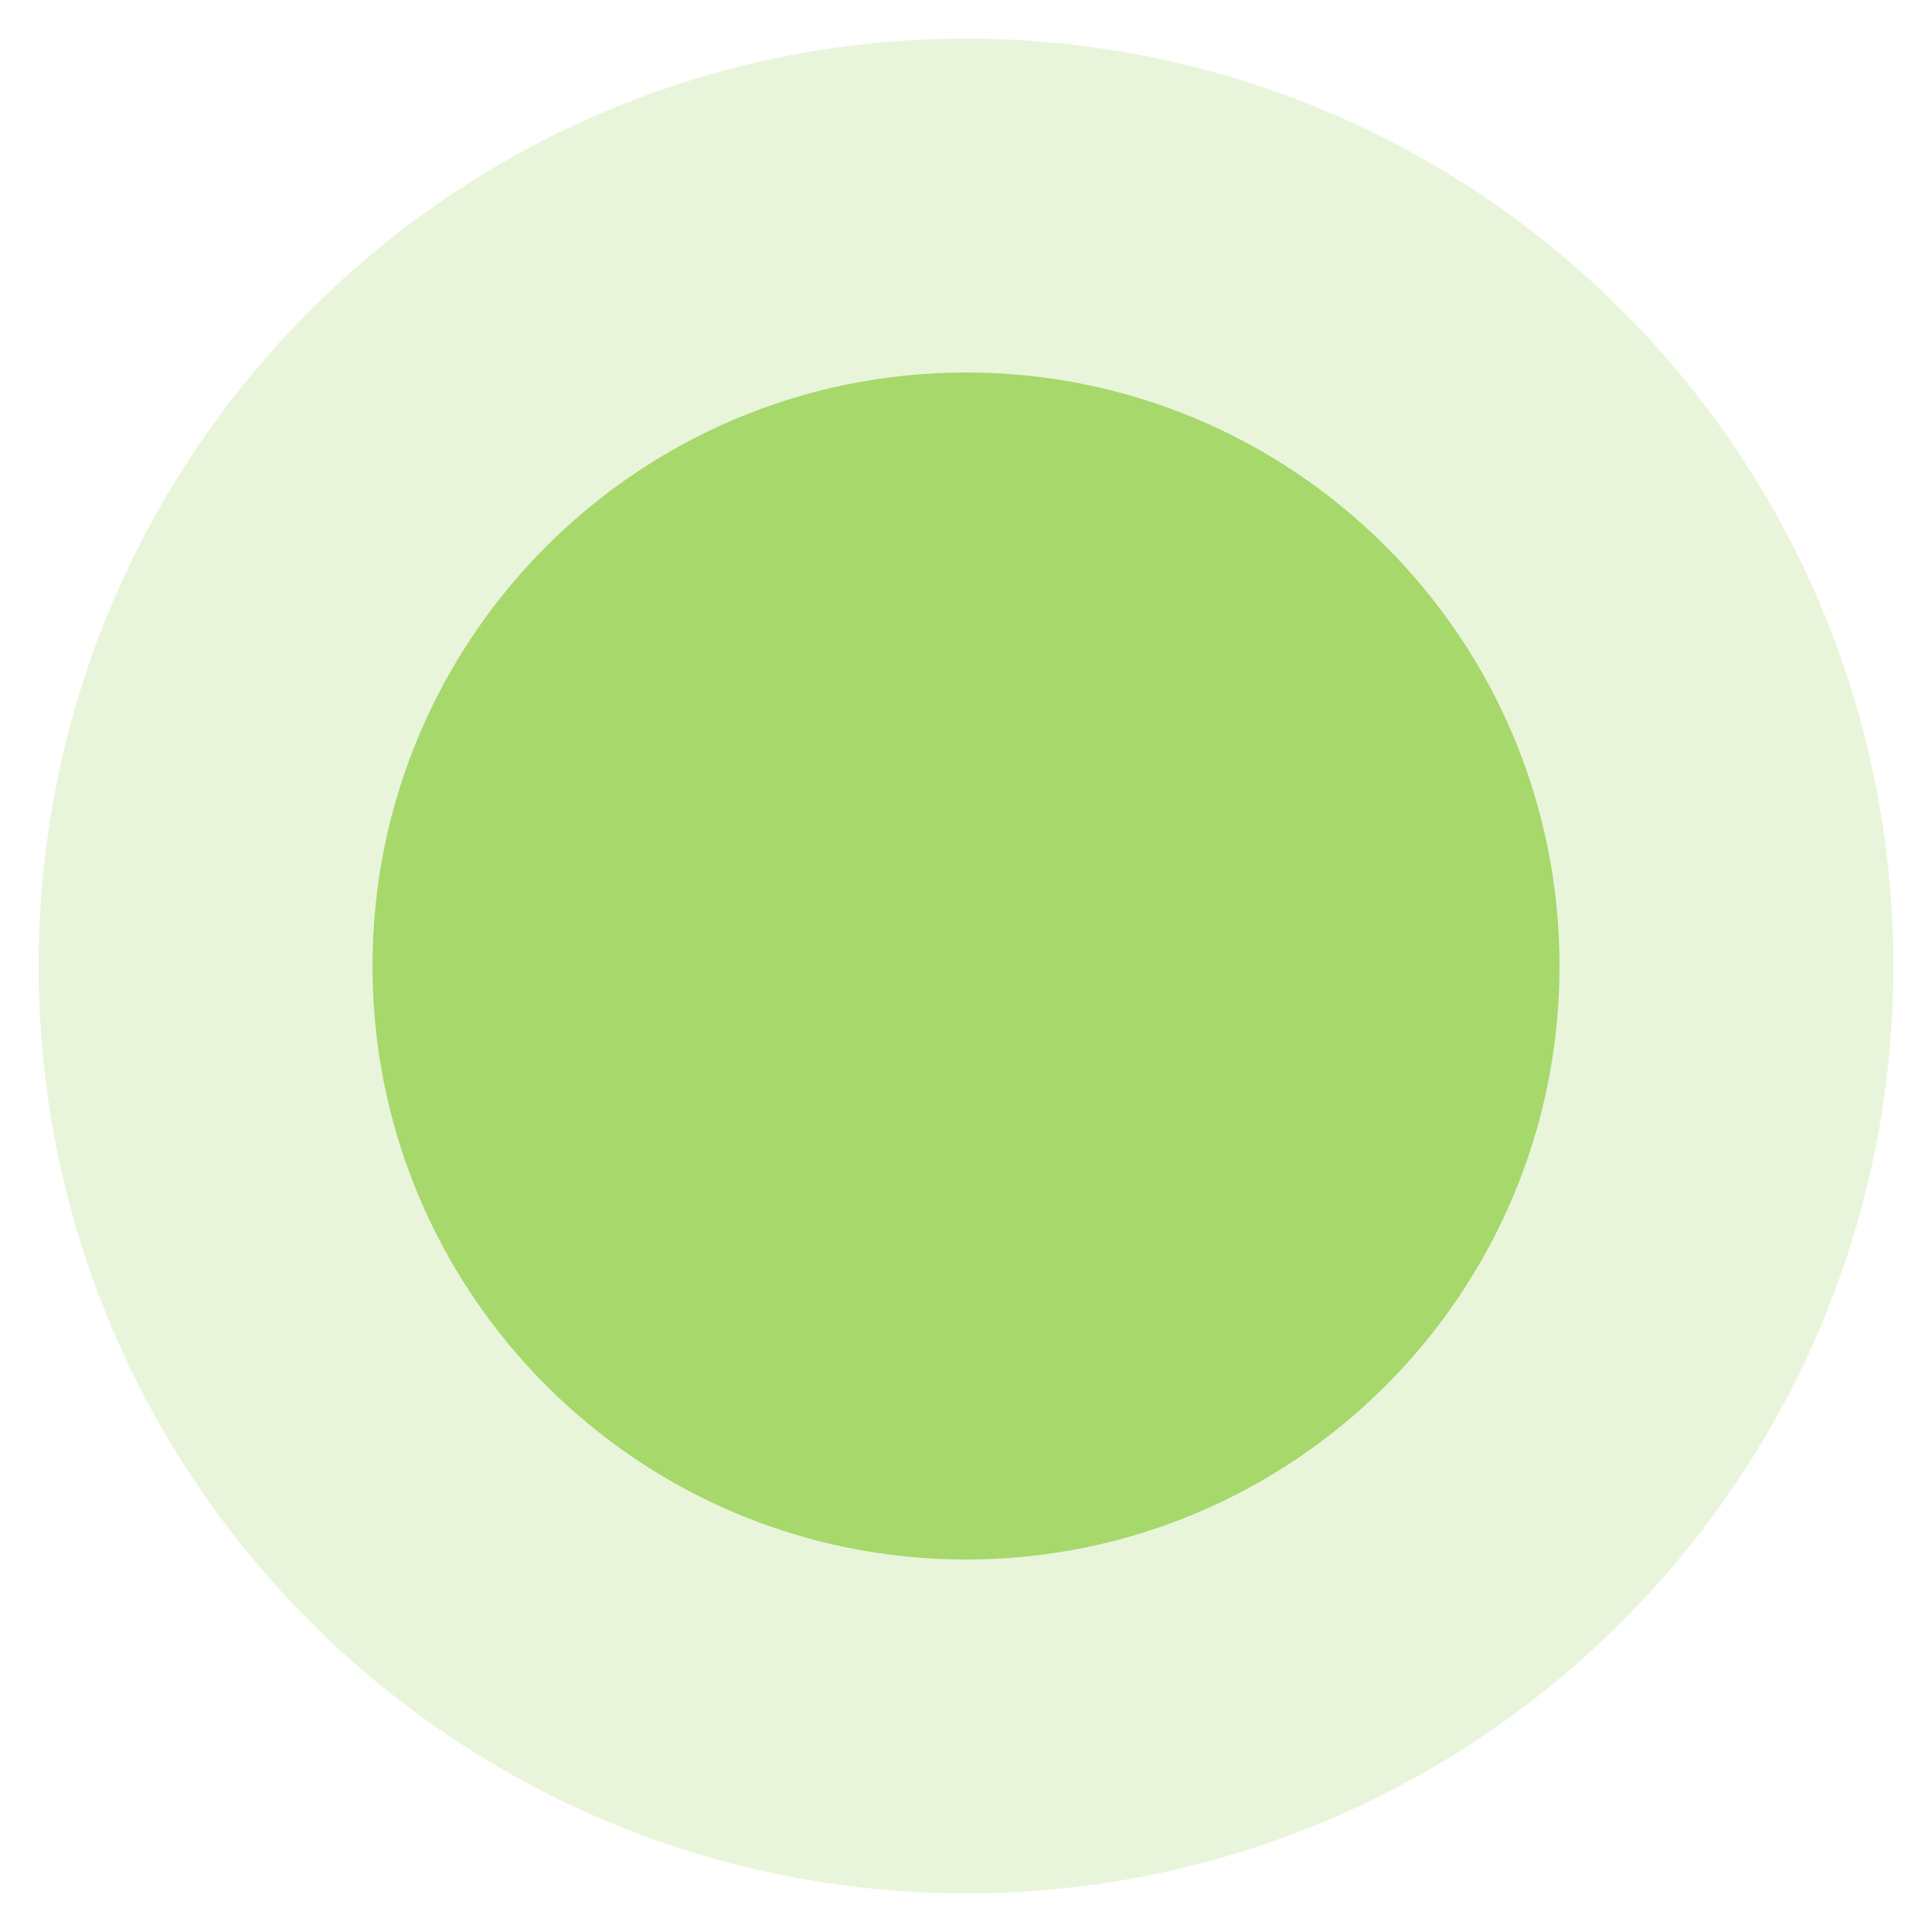
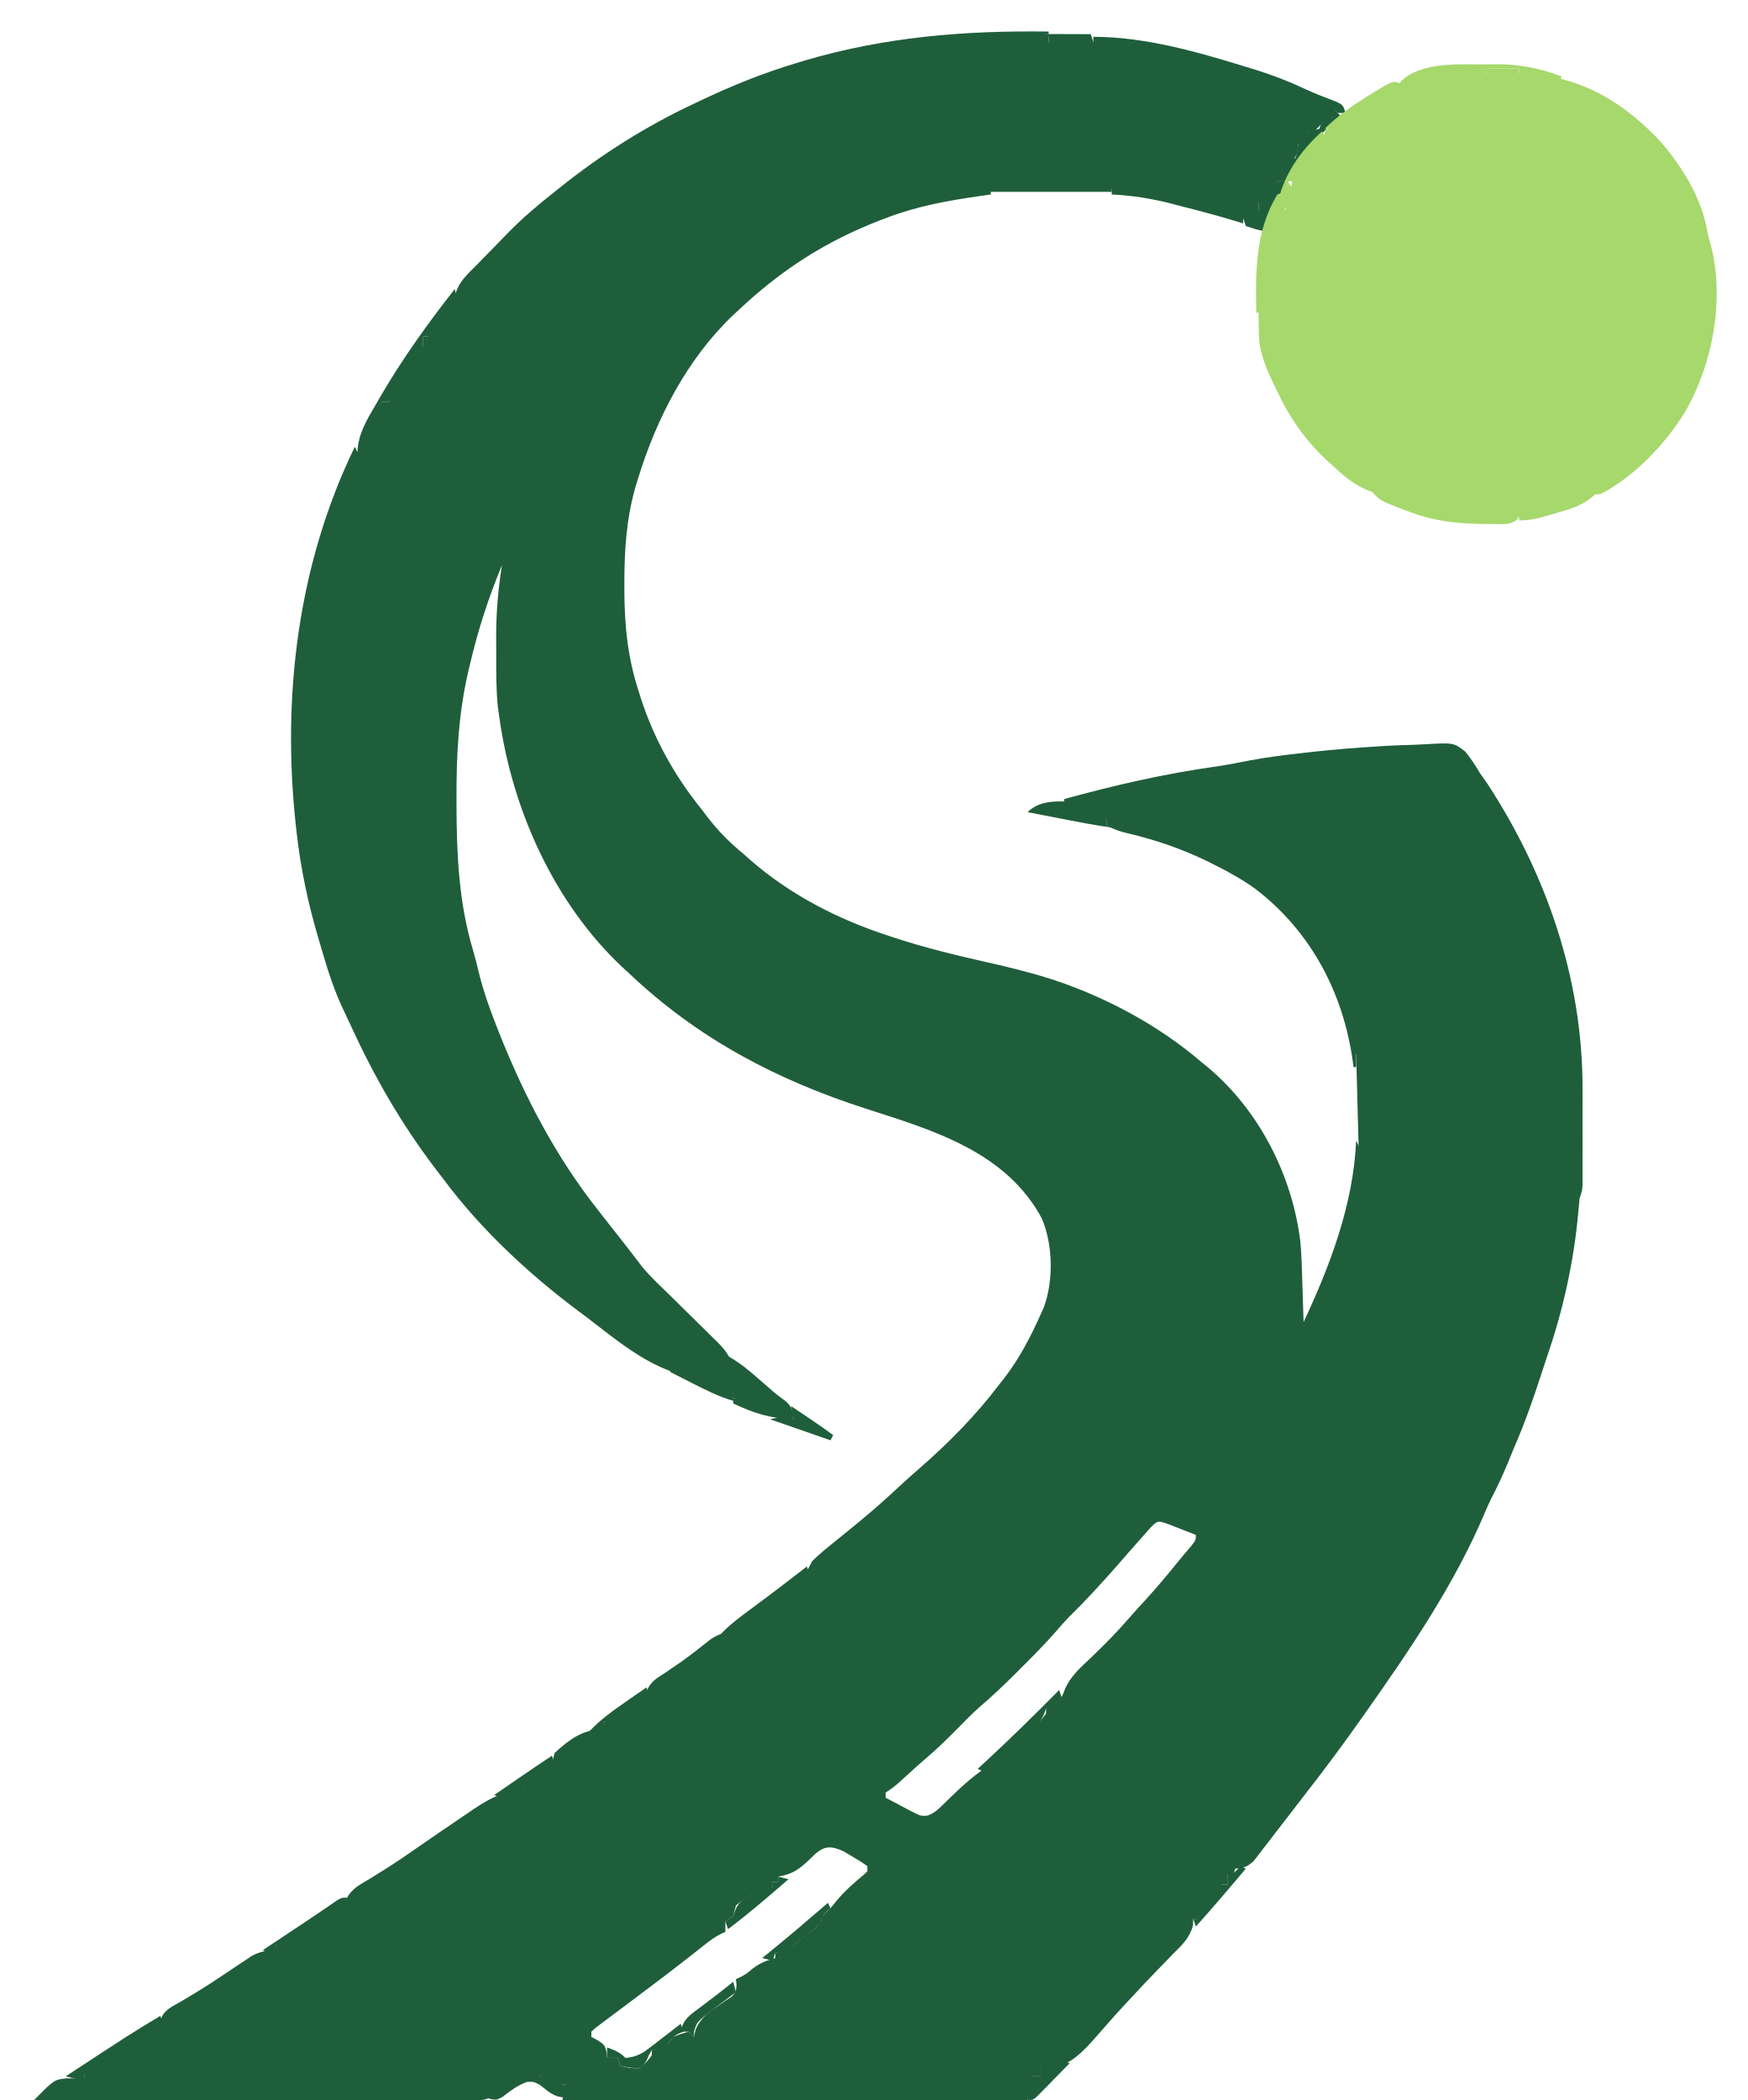
- <svg xmlns="http://www.w3.org/2000/svg" viewBox="0 0 200 200" width="200" height="200">
-   <circle cx="100" cy="100" r="96" fill="#E9F5DA" />
-   <circle cx="100" cy="100" r="61.44" fill="#A6D86B" />
+ <svg xmlns="http://www.w3.org/2000/svg" viewBox="0 0 665 799" width="665" height="799">
+   <path d="M0 0 C0 0.33 0 0.66 0 1 C-3.47 1.16 -3.47 1.16 -21 2 C-14.07 2 -7.14 2 0 2 C0 2.66 0 3.32 0 4 C0.52 3.84 1.03 3.67 1.56 3.5 C4.75 2.85 7.75 2.88 11 3 C11.33 3.33 11.66 3.66 12 4 C13.67 4.04 15.33 4.04 17 4 C17 3.34 17 2.68 17 2 C37.04 2.06 56.48 7.72 75.5 13.56 C76.09 13.74 76.09 13.74 79.09 14.66 C85.48 16.69 91.55 19.02 97.61 21.88 C101.54 23.72 105.61 25.24 109.66 26.79 C112 28 112 28 113 31 C112.01 31 111.02 31 110 31 C109.67 30.67 109.34 30.34 109 30 C108.67 30.99 108.34 31.98 108 33 C106.68 33.7 105.35 34.37 104 35 C103.46 35.54 102.93 36.07 102.38 36.62 C102.15 36.85 102.15 36.85 101 38 C100.34 38 99.68 38 99 38 C98.9 38.64 98.79 39.28 98.69 39.94 C98.57 40.28 98.57 40.28 98 42 C97.5 42.16 97.5 42.16 95 43 C94.9 43.78 94.79 44.57 94.69 45.38 C94 48 94 48 91 50 C89.81 53.62 89.81 53.62 89 57 C88.34 57 87.68 57 87 57 C86.5 58.48 86.5 58.48 84 66 C82.68 65.67 81.36 65.34 80 65 C80 65.99 80 66.98 80 68 C79.34 68.33 78.68 68.66 78 69 C77.34 69.99 76.68 70.98 76 72 C75.34 71.67 74.68 71.34 74 71 C74 71.66 74 72.32 74 73 C73.44 72.83 72.88 72.65 72.3 72.47 C64.96 70.23 57.56 68.26 50.12 66.38 C49.53 66.22 49.53 66.22 46.52 65.43 C39 63.52 31.75 62.36 24 62 C24 61.34 24 60.68 24 60 C23.09 60.02 22.19 60.04 21.25 60.06 C18.47 60.01 16.64 59.69 14 59 C11.96 58.61 9.92 58.23 7.88 57.88 C6.82 57.69 5.77 57.5 4.68 57.3 C2 57 2 57 0 58 C-1.07 57.98 -2.14 57.96 -3.25 57.94 C-9.57 57.83 -15.78 59.02 -22 60 C-22 60.66 -22 61.32 -22 62 C-23.3 62.18 -24.61 62.36 -25.95 62.55 C-38.41 64.33 -50.23 66.46 -62 71 C-62.65 71.25 -63.3 71.5 -63.98 71.75 C-84.77 79.76 -101.78 90.7 -118 106 C-118.67 106.62 -119.35 107.24 -120.04 107.88 C-137.62 124.65 -149.19 147.15 -156.25 170.12 C-156.5 170.92 -156.74 171.72 -157 172.55 C-160.65 184.95 -161.44 197.03 -161.44 209.88 C-161.44 210.69 -161.44 211.51 -161.44 212.35 C-161.42 225.78 -160.2 238.16 -156 251 C-155.78 251.72 -155.55 252.44 -155.32 253.18 C-150.3 268.92 -142.36 283.17 -132 296 C-131.32 296.89 -130.64 297.79 -129.94 298.71 C-125.74 304.18 -121.32 308.64 -116 313 C-115.13 313.77 -114.25 314.54 -113.36 315.34 C-98.24 328.49 -80.23 337.72 -61.25 343.94 C-60.62 344.15 -60 344.35 -59.35 344.57 C-47.38 348.53 -35.25 351.46 -22.96 354.23 C-15.2 355.99 -7.52 357.83 0.06 360.25 C0.76 360.47 1.46 360.69 2.18 360.92 C22.01 367.5 42.19 378.38 58 392 C58.73 392.59 59.47 393.18 60.22 393.79 C79.99 410.21 92.74 435.19 95.78 460.52 C96.28 466.16 96.39 471.84 96.56 477.5 C96.61 478.8 96.65 480.1 96.69 481.44 C96.8 484.62 96.9 487.81 97 491 C107.2 469.3 115.91 446.21 117 422 C117.66 423.32 118.32 424.64 119 426 C119.2 422.23 119.38 418.46 119.56 414.69 C119.62 413.62 119.67 412.54 119.73 411.44 C119.78 410.41 119.83 409.38 119.88 408.32 C119.9 407.85 119.9 407.85 120.02 405.45 C120 403 120 403 119 400 C118.7 397.4 118.49 394.79 118.28 392.18 C118 390 118 390 117 389 C117 390.65 117 392.3 117 394 C116.67 394 116.34 394 116 394 C115.89 393.18 115.78 392.36 115.67 391.51 C111.98 365.55 99.69 342.33 78.73 326.26 C73.77 322.65 68.48 319.73 63 317 C62.32 316.66 61.64 316.32 60.93 315.96 C50.86 311.01 40.84 307.59 29.91 305.01 C27.05 304.32 24.56 303.52 22 302 C22 301.34 22 300.68 22 300 C16.34 298.65 10.78 297.63 5 297 C5.33 295.35 5.66 293.7 6 292 C24.95 286.8 43.93 282.41 63.4 279.68 C67.49 279.1 71.52 278.33 75.56 277.5 C82.88 276.09 90.22 275.2 97.62 274.38 C98.18 274.31 98.18 274.31 100.98 274 C108.98 273.15 116.97 272.49 125 272 C126.28 271.92 127.56 271.84 128.88 271.76 C132.21 271.59 135.53 271.46 138.86 271.38 C140.22 271.33 141.57 271.27 142.92 271.19 C154.13 270.54 154.13 270.54 158.52 273.97 C160.62 276.54 162.32 279.14 164 282 C164.99 283.42 165.98 284.84 166.98 286.25 C189.53 320.79 203.21 360.71 203.13 402.12 C203.13 403.23 203.13 404.34 203.14 405.49 C203.14 407.81 203.13 410.13 203.13 412.45 C203.12 416.02 203.13 419.58 203.14 423.14 C203.14 425.41 203.13 427.67 203.13 429.94 C203.13 431 203.14 432.07 203.14 433.17 C203.14 434.15 203.13 435.14 203.13 436.15 C203.13 436.59 203.13 436.59 203.13 438.78 C203 441 203 441 202 444 C201.83 445.75 201.65 447.49 201.51 449.24 C199.87 467.73 195.76 486.39 189.7 503.94 C188.88 506.35 188.09 508.78 187.31 511.21 C184.24 520.65 180.99 529.9 177 539 C176.16 541.04 175.33 543.08 174.5 545.12 C172.59 549.71 170.5 554.15 168.21 558.55 C167.32 560.35 166.51 562.2 165.74 564.05 C154.48 590.59 137.56 615.56 121 639 C120.54 639.65 120.09 640.3 119.62 640.97 C112.3 651.37 104.72 661.58 96.87 671.6 C95.04 673.95 93.22 676.33 91.41 678.7 C89.7 680.92 87.99 683.14 86.27 685.35 C85.43 686.44 84.59 687.54 83.75 688.64 C82.58 690.19 81.38 691.72 80.19 693.25 C79.5 694.14 78.81 695.03 78.11 695.95 C75.71 698.28 74.28 698.7 71 699 C70.67 699.99 70.34 700.98 70 702 C69.34 701.67 68.68 701.34 68 701 C68 702.32 68 703.64 68 705 C67.34 705 66.68 705 66 705 C65.87 705.3 65.87 705.3 65.19 706.81 C63.99 709.01 62.83 710.32 61 712 C58.7 714.12 58.03 714.92 57 718 C56.34 718 55.68 718 55 718 C54.97 718.84 54.95 719.67 54.92 720.54 C53.62 725.42 50.82 727.92 47.31 731.44 C45.94 732.85 44.58 734.27 43.21 735.68 C42.51 736.4 41.81 737.11 41.09 737.85 C37.84 741.19 34.67 744.59 31.5 748 C30.91 748.63 30.33 749.26 29.72 749.9 C26.82 753.01 23.96 756.15 21.19 759.38 C20.13 760.59 19.07 761.8 18 763 C17.31 763.78 16.62 764.56 15.9 765.37 C11.24 770.37 7 774.13 0 775 C-0.99 774.67 -1.98 774.34 -3 774 C-3 775.32 -3 776.64 -3 778 C-3.99 778 -4.98 778 -6 778 C-6.66 780.97 -7.32 783.94 -8 787 C-66.41 787 -124.82 787 -185 787 C-184.67 785.02 -184.34 783.04 -184 781 C-186.31 781.33 -188.62 781.66 -191 782 C-191.66 780.68 -192.32 779.36 -193 778 C-204.17 778.19 -204.17 778.19 -207.44 781.38 C-207.95 782.24 -208.47 783.11 -209 784 C-213.05 787.09 -216.11 787.37 -221.13 787.36 C-221.84 787.36 -222.54 787.37 -223.27 787.37 C-225.63 787.37 -228 787.36 -230.36 787.34 C-232.05 787.34 -233.75 787.34 -235.44 787.34 C-240.04 787.34 -244.64 787.33 -249.24 787.3 C-254.05 787.29 -258.85 787.28 -263.66 787.28 C-272.76 787.27 -281.86 787.25 -290.97 787.22 C-301.33 787.18 -311.69 787.17 -322.05 787.15 C-343.37 787.12 -364.68 787.07 -386 787 C-378.36 779.25 -378.36 779.25 -373.61 778.75 C-371.39 778.75 -369.21 778.82 -367 779 C-367 778.34 -367 777.68 -367 777 C-362.81 773.57 -358.29 770.63 -353.44 768.25 C-351 767 -351 767 -350 764 C-348.01 763.31 -346.01 762.64 -344 762 C-340.69 760.12 -340.69 760.12 -338 758 C-337.92 757.39 -337.84 756.78 -337.76 756.14 C-336.51 752.62 -333.28 751.36 -330.19 749.56 C-328.74 748.69 -327.29 747.82 -325.84 746.95 C-325.06 746.48 -324.28 746.01 -323.48 745.53 C-320.84 743.9 -318.25 742.21 -315.66 740.49 C-314.77 739.9 -313.88 739.31 -312.97 738.7 C-311.22 737.54 -309.48 736.38 -307.74 735.2 C-306.94 734.67 -306.13 734.14 -305.3 733.59 C-304.95 733.35 -304.95 733.35 -303.15 732.15 C-300.75 730.87 -298.7 730.32 -296 730 C-295.67 730.33 -295.34 730.66 -295 731 C-294.67 730.01 -294.34 729.02 -294 728 C-292.95 727.71 -291.9 727.42 -290.81 727.12 C-287.15 726.05 -285.44 724.89 -282.67 722.36 C-280.06 720.23 -277.13 718.77 -274.15 717.21 C-268.3 713.91 -268.3 713.91 -267.23 710.63 C-265.35 706.61 -262.1 705.11 -258.38 702.88 C-256.81 701.9 -255.25 700.93 -253.7 699.95 C-252.91 699.46 -252.12 698.97 -251.3 698.46 C-247.89 696.29 -244.57 694 -241.25 691.69 C-234.81 687.24 -228.36 682.82 -221.88 678.44 C-221.43 678.13 -221.43 678.13 -219.18 676.59 C-214.87 673.7 -211.07 671.35 -206 670 C-205.26 669.61 -204.51 669.22 -203.75 668.81 C-203.17 668.54 -202.59 668.28 -202 668 C-201.34 668.33 -200.68 668.66 -200 669 C-199.67 668.01 -199.34 667.02 -199 666 C-196.5 664.13 -193.89 662.49 -191.25 660.82 C-188.66 658.73 -188.76 658.06 -188 655 C-182.74 650.1 -177.35 646 -170 646 C-169.67 645.01 -169.34 644.02 -169 643 C-167.36 642.27 -165.69 641.61 -164 641 C-159.87 638.78 -156.42 636.19 -153 633 C-152.91 632.38 -152.82 631.77 -152.72 631.13 C-151.56 627.7 -148.59 626.24 -145.69 624.31 C-144.41 623.44 -143.13 622.56 -141.86 621.68 C-141.21 621.24 -140.57 620.79 -139.9 620.34 C-136.03 617.62 -132.34 614.65 -128.62 611.71 C-125.95 609.97 -124.16 609.3 -121 609 C-120.3 609.21 -119.6 609.41 -118.88 609.62 C-118.57 609.69 -118.57 609.69 -117 610 C-114.87 608.46 -113.92 606.85 -112.62 604.56 C-110.15 600.66 -106.46 598.33 -102.77 595.63 C-102.22 595.22 -101.66 594.81 -101.09 594.39 C-99.94 593.54 -98.8 592.71 -97.64 591.89 C-93.72 588.96 -92.12 586.32 -90 582 C-88.03 580.08 -86.14 578.39 -84 576.69 C-83.42 576.21 -82.84 575.74 -82.25 575.25 C-80.51 573.82 -78.76 572.41 -77 571 C-70.38 565.67 -63.96 560.24 -57.77 554.42 C-54.94 551.77 -52.07 549.18 -49.13 546.65 C-38.17 537.1 -27.78 526.6 -19 515 C-18.33 514.16 -17.66 513.32 -16.97 512.45 C-11.13 504.87 -6.89 496.7 -3 488 C-2.61 487.14 -2.23 486.28 -1.83 485.39 C1.92 475.2 1.65 461.36 -2.68 451.45 C-16.21 426.39 -43.54 418.15 -69 410 C-103.58 398.9 -133.5 383.19 -160 358 C-160.68 357.38 -161.37 356.76 -162.07 356.12 C-188.2 331.63 -204.12 296.01 -209 261 C-209.19 259.7 -209.37 258.39 -209.56 257.05 C-210.25 250.6 -210.19 244.1 -210.19 237.62 C-210.19 235.4 -210.21 233.18 -210.22 230.96 C-210.26 221.47 -209.51 212.38 -208 203 C-213.03 215.14 -216.98 227.21 -220 240 C-220.3 241.24 -220.6 242.47 -220.9 243.75 C-224.54 259.67 -225.37 275.23 -225.31 291.5 C-225.31 291.98 -225.31 291.98 -225.31 294.43 C-225.26 313.11 -224.44 331.38 -219.06 349.39 C-218.16 352.47 -217.39 355.54 -216.65 358.66 C-215.07 365.03 -212.94 371.08 -210.56 377.19 C-210.35 377.75 -210.35 377.75 -209.25 380.57 C-199.53 405.09 -187.46 428.31 -171 449 C-170.08 450.17 -169.17 451.34 -168.25 452.52 C-166.37 454.92 -164.48 457.33 -162.58 459.73 C-159.89 463.13 -157.25 466.57 -154.63 470.04 C-151.25 474.11 -147.3 477.7 -143.52 481.4 C-141.22 483.67 -138.92 485.94 -136.62 488.21 C-135.41 489.41 -134.2 490.6 -132.98 491.79 C-131.22 493.52 -129.46 495.26 -127.71 497 C-127.44 497.26 -127.44 497.26 -126.06 498.6 C-123.11 501.55 -121.26 504.02 -120 508 C-119.63 508.7 -119.26 509.4 -118.88 510.12 C-118 512 -118 512 -118 515 C-116.35 514.34 -114.7 513.68 -113 513 C-112.34 513.99 -111.68 514.98 -111 516 C-111.66 517.32 -112.32 518.64 -113 520 C-115.31 520 -117.62 520 -120 520 C-120 518.68 -120 517.36 -120 516 C-121.99 516.07 -123.97 516.13 -125.96 516.2 C-128 516 -128 516 -131 514 C-131 513.01 -131 512.02 -131 511 C-131.66 511.33 -132.32 511.66 -133 512 C-149.19 511.07 -163.63 498.43 -176 489 C-177.03 488.23 -178.07 487.47 -179.13 486.68 C-197.8 472.71 -216.06 455.7 -230 437 C-231.07 435.61 -232.14 434.21 -233.21 432.82 C-246.36 415.56 -256.77 397.41 -265.77 377.68 C-266.58 375.91 -267.41 374.15 -268.26 372.39 C-271.57 365.47 -273.91 358.42 -276.06 351.07 C-276.62 349.13 -277.2 347.2 -277.78 345.27 C-281.8 331.71 -284.64 318.35 -286.19 304.31 C-286.23 303.93 -286.23 303.93 -286.45 301.97 C-291.78 252.97 -285.69 202.65 -264 158 C-263.67 158.66 -263.34 159.32 -263 160 C-259.14 156.14 -257.63 151.1 -256 146 C-255.35 144.33 -254.68 142.66 -254 141 C-253.01 141 -252.02 141 -251 141 C-250.88 140.41 -250.77 139.82 -250.65 139.21 C-249.96 136.87 -249.1 135.49 -247.62 133.56 C-244.43 129.25 -241.88 125.06 -240 120 C-239.34 120 -238.68 120 -238 120 C-238 118.68 -238 117.36 -238 116 C-237.34 116 -236.68 116 -236 116 C-236 115.34 -236 114.68 -236 114 C-234.36 112.31 -232.69 110.65 -231 109 C-226.06 103.92 -226.06 103.92 -225.82 100.32 C-224.56 95.23 -221.19 92.41 -217.56 88.75 C-216.83 88 -216.1 87.25 -215.35 86.47 C-213.9 84.98 -212.44 83.49 -210.98 82.01 C-209.34 80.34 -207.72 78.67 -206.1 76.98 C-200.44 71.16 -194.39 66.01 -188 61 C-187.4 60.52 -186.81 60.04 -186.19 59.55 C-170.06 46.62 -152.76 35.71 -134 27 C-133.23 26.63 -132.46 26.27 -131.66 25.89 C-120.03 20.39 -108.34 15.69 -96 12 C-94.97 11.69 -93.94 11.38 -92.88 11.05 C-62.19 1.99 -31.79 -0.42 0 0 Z M38.86 569.12 C38.02 570.07 37.18 571.02 36.31 572 C36.09 572.25 36.09 572.25 34.95 573.53 C31.91 576.94 28.91 580.39 25.91 583.84 C20.04 590.49 14.06 597.05 7.71 603.26 C6.02 604.98 4.45 606.77 2.89 608.61 C-1.35 613.47 -5.87 618.02 -10.44 622.56 C-10.84 622.97 -10.84 622.97 -12.88 625.02 C-17.18 629.31 -21.55 633.41 -26.15 637.37 C-29.07 639.94 -31.78 642.72 -34.5 645.5 C-38.55 649.6 -42.63 653.58 -47.02 657.31 C-50.35 660.16 -53.57 663.13 -56.8 666.08 C-59 668 -59 668 -62 670 C-62 670.66 -62 671.32 -62 672 C-59.76 673.2 -57.51 674.39 -55.25 675.56 C-54.62 675.9 -53.98 676.25 -53.33 676.6 C-48.55 679.06 -48.55 679.06 -45.99 678.77 C-43.67 677.87 -42.42 676.8 -40.64 675.05 C-40.03 674.45 -39.41 673.86 -38.77 673.24 C-38.13 672.6 -37.48 671.97 -36.81 671.31 C-32.2 666.89 -27.78 662.9 -22.32 659.55 C-14.41 654.27 -6.68 647.63 -1 640 C-1 639.34 -1 638.68 -1 638 C-0.38 637.71 0.24 637.42 0.88 637.12 C4.04 635.45 4.89 634.3 6.11 630.9 C8.24 625.74 12.26 622.35 16.25 618.56 C21.19 613.8 25.98 609.02 30.45 603.81 C32.53 601.38 34.7 599.04 36.88 596.69 C41.09 592.07 45.09 587.32 49.02 582.45 C50.66 580.41 52.35 578.42 54.06 576.44 C56 574 56 574 56 572 C53.88 571.16 51.75 570.33 49.62 569.5 C48.44 569.04 47.26 568.57 46.04 568.09 C41.53 566.47 41.53 566.47 38.86 569.12 Z M-90.88 695.38 C-94.89 699.2 -97.53 701.17 -103 702 C-103 702.66 -103 703.32 -103 704 C-103.66 704 -104.32 704 -105 704 C-105 704.66 -105 705.32 -105 706 C-105.41 706.11 -105.41 706.11 -107.5 706.69 C-111.65 708.24 -115.63 710.09 -119 713 C-119.35 714.33 -119.69 715.66 -120 717 C-120.99 717.66 -121.98 718.32 -123 719 C-123 720.32 -123 721.64 -123 723 C-123.59 723.27 -124.17 723.55 -124.77 723.83 C-126.94 724.97 -128.71 726.21 -130.62 727.73 C-131.32 728.28 -132.02 728.83 -132.74 729.39 C-133.48 729.98 -134.23 730.58 -135 731.19 C-142.59 737.15 -150.27 742.99 -158.01 748.76 C-160.34 750.5 -162.67 752.25 -165 754 C-165.43 754.32 -165.43 754.32 -167.59 755.93 C-168 756.24 -168 756.24 -170.09 757.82 C-170.46 758.1 -170.46 758.1 -172.36 759.52 C-172.9 760.01 -173.44 760.5 -174 761 C-174 761.66 -174 762.32 -174 763 C-173.2 763.43 -172.39 763.87 -171.56 764.31 C-169 766 -169 766 -168.19 768.69 C-168.13 769.45 -168.06 770.21 -168 771 C-166.68 771 -165.36 771 -164 771 C-163.67 771.99 -163.34 772.98 -163 774 C-159.81 774.81 -159.81 774.81 -156 775 C-153.06 772.69 -153.06 772.69 -151 770 C-151 769.34 -151 768.68 -151 768 C-150.53 767.87 -150.53 767.87 -148.12 767.19 C-145 766 -145 766 -143 763 C-139.88 761.81 -139.88 761.81 -137 761 C-136.67 761.33 -136.67 761.33 -135 763 C-134.79 762.11 -134.59 761.23 -134.38 760.31 C-132.39 755.53 -128.98 753.34 -124.83 750.53 C-124.1 750.03 -123.37 749.52 -122.62 749 C-121.94 748.55 -121.25 748.09 -120.54 747.62 C-119 746 -119 746 -118.77 743.31 C-118.85 742.55 -118.92 741.79 -119 741 C-118.44 740.75 -117.89 740.5 -117.31 740.25 C-115 739 -115 739 -112.62 737 C-109.82 734.86 -107.38 733.94 -104 733 C-104 732.34 -104 731.68 -104 731 C-103.42 730.89 -102.84 730.79 -102.25 730.68 C-99.69 729.91 -98.16 728.83 -96.06 727.19 C-95.37 726.65 -94.68 726.11 -93.97 725.55 C-93.32 725.04 -92.67 724.53 -92 724 C-91.03 723.28 -90.06 722.56 -89.06 721.81 C-87 720 -87 720 -86 717 C-85.03 715.97 -84.03 714.97 -83 714 C-82.1 712.92 -81.2 711.84 -80.31 710.75 C-77.36 707.25 -74.07 704.37 -70.54 701.48 C-70.29 701.24 -70.29 701.24 -69 700 C-69 699.34 -69 698.68 -69 698 C-71.45 696.27 -71.45 696.27 -74.69 694.38 C-75.74 693.74 -76.8 693.11 -77.89 692.46 C-83.98 689.6 -86.26 690.7 -90.88 695.38 Z " fill="#1F5E3B" transform="translate(399,12)" />
+   <path d="M0 0 C3.96 0 7.92 0 12 0 C12 0.66 12 1.32 12 2 C13.19 2.05 14.37 2.1 15.59 2.16 C36.22 3.44 51.91 13.07 65.94 28 C74.14 37.63 81.25 49.05 83.54 61.64 C84 64 84 64 85.02 67.51 C90.21 88.16 85.67 112.53 75.14 130.74 C67.51 143.08 55.94 155.22 43 162 C39.19 162.19 39.19 162.19 36 162 C36 162.66 36 163.32 36 164 C34.35 164 32.7 164 31 164 C31 164.66 31 165.32 31 166 C27.7 165.67 24.4 165.34 21 165 C20.67 166.32 20.34 167.64 20 169 C13.95 170.76 8.54 171.32 2.25 171.25 C1.37 171.25 0.5 171.24 -0.41 171.24 C-7.09 171.14 -13.46 170.4 -20 169 C-22 168.66 -24 168.32 -26 168 C-26 167.67 -26 167.34 -26 167 C-27.65 166.67 -29.3 166.34 -31 166 C-31 165.34 -31 164.68 -31 164 C-33.58 163.48 -36.16 162.97 -38.76 162.53 C-47.02 160.86 -51.92 157.72 -58 152 C-58.51 151.54 -59.02 151.09 -59.55 150.62 C-68.64 142.5 -74.74 133.96 -80 123 C-80.31 122.36 -80.62 121.72 -80.94 121.05 C-84.04 114.56 -86.95 108.29 -87 101 C-87.03 99.79 -87.05 98.57 -87.08 97.32 C-87.22 86.82 -87.22 86.82 -86 82 C-85.97 78.92 -86.07 75.86 -86.16 72.78 C-85.98 69.71 -85.2 68.2 -83 66 C-83.02 65.24 -83.04 64.47 -83.06 63.69 C-82.97 59.59 -81.24 57.36 -79 54 C-78.34 54 -77.68 54 -77 54 C-75.23 49.29 -74.51 44.97 -74 40 C-73.34 40 -72.68 40 -72 40 C-69.96 37.09 -69 35.6 -69 32 C-67.28 30.56 -65.44 29.46 -63.53 28.28 C-63.03 27.86 -62.52 27.44 -62 27 C-62 26.01 -62 25.02 -62 24 C-59.28 21.48 -56.41 20.36 -53 19 C-52.34 18.5 -51.68 18.01 -51 17.5 C-49 16 -49 16 -46.56 15.12 C-44 14 -44 14 -41.5 11.5 C-38.99 8.99 -37.27 8.18 -34 7 C-33.67 6.34 -33.34 5.68 -33 5 C-29.35 3.7 -25.84 4 -22.02 4.16 C-20 4 -20 4 -18 2 C-11.91 0.58 -6.16 1.28 0 2 C0 1.34 0 0.68 0 0 Z " fill="#A6D86B" transform="translate(566,26)" />
+   <path d="M0 0 C4.5 2.46 8.16 5.57 12 8.94 C13.21 9.99 14.42 11.04 15.62 12.09 C16.2 12.59 16.77 13.09 17.36 13.61 C18.81 14.84 20.34 15.96 21.88 17.07 C24.37 19.34 24.72 20.69 25 24 C16.43 23.81 9.72 21.65 2 18 C2 17.34 2 16.68 2 16 C3.15 15.84 3.15 15.84 9 15 C9.33 13.68 9.66 12.36 10 11 C8.68 11 7.36 11 6 11 C5.34 11 4.68 11 4 11 C3.86 10.53 3.86 10.53 3.12 8.12 C2 5 2 5 0 3 C0 2.01 0 1.02 0 0 Z " fill="#1F5E3B" transform="translate(277,516)" />
+   <path d="M0 0 C1.13 3.71 1.13 3.71 -0.06 6.31 C-2.5 9.7 -4.99 13.09 -8 16 C-8.66 16 -9.32 16 -10 16 C-10 16.66 -10 17.32 -10 18 C-10.66 18 -11.32 18 -12 18 C-12 19.32 -12 20.64 -12 22 C-12.66 22.33 -13.32 22.66 -14 23 C-14.73 24.67 -15.46 26.34 -16.15 28.02 C-18.1 32.55 -20.41 36.58 -24 40 C-24.33 40.99 -24.66 41.98 -25 43 C-25.99 43 -26.98 43 -28 43 C-28.12 43.7 -28.25 44.4 -28.38 45.12 C-29.54 50.48 -31.46 55.15 -34 60 C-34.33 60.66 -34.66 61.32 -35 62 C-35.66 62 -36.32 62 -37 62 C-36.68 55 -33.55 49.96 -30.06 44 C-29.47 42.98 -28.88 41.96 -28.28 40.9 C-19.86 26.44 -10.31 13.17 0 0 Z " fill="#1F5E3B" transform="translate(173,110)" />
+   <path d="M0 0 C0.99 0.99 1.98 1.98 3 3 C2.58 3.38 2.58 3.38 0.47 5.32 C-12.34 17.38 -19.4 30.85 -26 47 C-29.44 46.19 -29.44 46.19 -33 45 C-33.17 44.5 -33.17 44.5 -34 42 C-33.34 42 -32.68 42 -32 42 C-31.34 41.01 -30.68 40.02 -30 39 C-29.34 39 -28.68 39 -28 39 C-28 38.01 -28 37.02 -28 36 C-27.01 36 -26.02 36 -25 36 C-23.68 33.36 -22.36 30.72 -21 28 C-20.34 28 -19.68 28 -19 28 C-18.92 26.89 -18.83 25.77 -18.75 24.62 C-18.5 23.43 -18.25 22.23 -18 21 C-16 19.88 -16 19.88 -14 19 C-13.63 17.34 -13.29 15.67 -13 14 C-12.01 13.34 -11.02 12.68 -10 12 C-9.67 11.01 -9.34 10.02 -9 9 C-7.67 8.67 -6.33 8.33 -5 8 C-4.67 7.01 -4.34 6.02 -4 5 C-1.94 4.31 -1.94 4.31 0 4 C0 2.68 0 1.36 0 0 Z " fill="#1F5E3B" transform="translate(507,41)" />
+   <path d="M0 0 C4.71 0.48 8.67 0.97 13 3 C13 3.66 13 4.32 13 5 C14.98 5 16.96 5 19 5 C19 5.33 19 5.66 19 6 C24.5 7.52 29.56 8.34 35.25 8.56 C36.73 8.63 38.22 8.71 39.7 8.78 C40.42 8.82 41.15 8.85 41.89 8.89 C46.6 9.14 51.3 9.57 56 10 C53 13 50.16 12.32 46.05 12.38 C35 12.36 25.47 11.86 15 8 C13.86 7.58 12.71 7.16 11.53 6.73 C2.9 3.34 2.9 3.34 0 0 Z " fill="#A6D86B" transform="translate(522,187)" />
+   <path d="M0 0 C0.65 -0.01 0.65 -0.01 3.97 -0.06 C12.74 -0 20.16 1.44 28.38 4.5 C28.38 4.83 28.38 5.16 28.38 5.5 C22.64 5.7 17.77 5.77 12.38 3.5 C12.38 2.84 12.38 2.18 12.38 1.5 C8.41 1.5 4.46 1.5 0.38 1.5 C0.38 2.16 0.38 2.82 0.38 3.5 C-0.49 3.48 -1.36 3.45 -2.26 3.43 C-3.41 3.41 -4.56 3.39 -5.75 3.38 C-6.89 3.35 -8.02 3.33 -9.2 3.3 C-13.42 3.55 -16.85 4.61 -20.62 6.5 C-22.67 6.57 -24.71 6.58 -26.75 6.56 C-27.85 6.55 -28.94 6.54 -30.07 6.54 C-30.49 6.53 -30.49 6.53 -32.62 6.5 C-24.94 -1.18 -10.03 0.06 0 0 Z " fill="#A6D86B" transform="translate(565.625,24.5)" />
+   <path d="M0 0 C0.17 0.5 0.17 0.5 1 3 C-3.34 6.98 -7.77 10.59 -12.62 13.94 C-16.93 16.99 -19.89 19.96 -22.68 24.43 C-24.35 26.42 -25.46 26.68 -28 27 C-30.75 26.56 -30.75 26.56 -33 26 C-29.54 22.28 -25.64 19.38 -21.56 16.38 C-20.14 15.32 -18.71 14.26 -17.29 13.2 C-16.93 12.93 -16.93 12.93 -15.12 11.59 C-11.89 9.17 -8.69 6.71 -5.5 4.25 C-5.22 4.03 -5.22 4.03 -3.81 2.95 C-2.54 1.97 -1.27 0.98 0 0 Z " fill="#1F5E3B" transform="translate(307,596)" />
+   <path d="M0 0 C2 3 2 3 1.75 4.94 C0.36 8.75 -1.15 11.15 -4 14 C-5.71 16.61 -6 17.88 -5.94 21.06 C-5.96 22.03 -5.98 23 -6 24 C-6.49 24.47 -6.98 24.94 -7.49 25.42 C-9.44 27.46 -9.35 28.45 -9.29 31.23 C-9.28 32.03 -9.27 32.84 -9.26 33.66 C-9.24 34.5 -9.21 35.33 -9.19 36.19 C-9.17 37.03 -9.16 37.88 -9.15 38.75 C-9.11 40.83 -9.06 42.92 -9 45 C-9.33 45 -9.66 45 -10 45 C-10.33 46.65 -10.66 48.3 -11 50 C-11.33 50 -11.66 50 -12 50 C-12.32 34.32 -12.38 18.87 -4 5 C-1.8 4.11 -1.8 4.11 0 4 C0 2.68 0 1.36 0 0 Z " fill="#A6D86B" transform="translate(490,69)" />
+   <path d="M0 0 C0.16 0.5 0.16 0.5 1 3 C-6.75 9.28 -6.75 9.28 -12 9 C-12.04 9.3 -12.04 9.3 -12.23 10.84 C-13.27 13.75 -14.52 14.16 -17.25 15.5 C-20.87 17.36 -23.85 19.42 -27 22 C-27.66 22 -28.32 22 -29 22 C-29 22.66 -29 23.32 -29 24 C-29.66 24 -30.32 24 -31 24 C-31.33 24.66 -31.66 25.32 -32 26 C-32 25.34 -32 24.68 -32 24 C-33.32 23.67 -34.64 23.34 -36 23 C-11.22 6.74 -11.22 6.74 0 0 Z " fill="#1F5E3B" transform="translate(61,767)" />
+   <path d="M0 0 C-0.34 2.87 -0.82 3.85 -3.04 5.78 C-3.47 6.06 -3.47 6.06 -5.62 7.5 C-6.53 8.1 -7.43 8.71 -8.36 9.33 C-11.52 11.33 -14.74 13.17 -18 15 C-18.7 15.58 -19.4 16.15 -20.12 16.75 C-22.53 18.35 -24.17 18.24 -27 18 C-27.33 19.32 -27.66 20.64 -28 22 C-29.32 21.34 -30.64 20.68 -32 20 C-16.47 9.65 -16.47 9.65 -13.7 7.81 C-11.92 6.61 -10.14 5.41 -8.37 4.2 C-7.57 3.65 -6.76 3.1 -5.93 2.54 C-5.22 2.05 -4.51 1.56 -3.78 1.05 C-2 0 -2 0 0 0 Z " fill="#1F5E3B" transform="translate(132,722)" />
+   <path d="M0 0 C7.45 0.7 14.8 1.98 22 4 C22 4.33 22 4.66 22 5 C4.84 5 -12.32 5 -30 5 C-30 4.67 -30 4.34 -30 4 C-26.86 3.49 -23.71 2.99 -20.56 2.5 C-20.12 2.43 -20.12 2.43 -17.9 2.07 C-13.53 1.39 -9.33 0.92 -4.9 0.97 C-4.26 0.97 -4.26 0.97 -1 1 C-0.67 0.67 -0.34 0.34 0 0 Z " fill="#1F5E3B" transform="translate(401,68)" />
+   <path d="M0 0 C-0.66 1.32 -1.32 2.64 -2 4 C-0.87 3.94 0.27 3.88 1.44 3.81 C6.34 3.79 10.47 5.24 15 7 C15 7.66 15 8.32 15 9 C15.99 9.33 16.98 9.66 18 10 C11.13 9.12 4.36 7.76 -2.44 6.44 C-3.65 6.2 -4.85 5.97 -6.1 5.73 C-9.07 5.15 -12.03 4.58 -15 4 C-10.99 -0.01 -5.44 -0.27 0 0 Z " fill="#1F5E3B" transform="translate(406,305)" />
+   <path d="M0 0 C0.33 0.99 0.66 1.98 1 3 C-0.29 4.38 -1.63 5.71 -3 7 C-3.66 7 -4.32 7 -5 7 C-5.26 7.75 -5.53 8.5 -5.8 9.27 C-9.88 18.53 -21.15 25 -29 31 C-29.66 30.67 -30.32 30.34 -31 30 C-30.55 29.59 -30.55 29.59 -28.28 27.5 C-18.61 18.57 -9.25 9.37 0 0 Z " fill="#1F5E3B" transform="translate(403,643)" />
+   <path d="M0 0 C0.3 0.18 0.3 0.18 1.81 1.06 C1.81 1.39 1.81 1.72 1.81 2.06 C0.6 2.29 -0.62 2.52 -1.88 2.75 C-6.23 3.82 -8.09 5.81 -11.19 9.06 C-13.22 10.22 -15.28 11.21 -17.42 12.17 C-19.19 13.06 -19.19 13.06 -21.19 15.06 C-24.11 16.41 -25.94 17.06 -29.19 17.06 C-24.24 12.15 -18.76 8.36 -12.88 4.69 C-12.17 4.25 -11.46 3.81 -10.74 3.35 C-3.11 -1.33 -3.11 -1.33 0 0 Z " fill="#A6D86B" transform="translate(533.1875,31.9375)" />
+   <path d="M0 0 C1.32 0.33 2.64 0.66 4 1 C-3.53 7.52 -11.03 14.02 -19 20 C-19.33 19.01 -19.66 18.02 -20 17 C-19.01 16.34 -18.02 15.68 -17 15 C-16.72 14.2 -16.44 13.4 -16.16 12.58 C-14.61 9.14 -12.83 8.38 -9.5 6.69 C-8.52 6.18 -7.54 5.66 -6.53 5.14 C-4 4 -4 4 -2 4 C-2 3.34 -2 2.68 -2 2 C-1.34 2 -0.68 2 0 2 C0 1.34 0 0.68 0 0 Z " fill="#1F5E3B" transform="translate(296,714)" />
+   <path d="M0 0 C0.88 0.15 1.77 0.31 2.68 0.47 C3.34 1.46 4 2.45 4.68 3.47 C8.3 3.66 8.3 3.66 11.68 3.47 C11.68 5.12 11.68 6.77 11.68 8.47 C7.41 8.47 5.36 6.2 2.03 3.68 C-0.32 2.47 -0.32 2.47 -2.82 2.59 C-6.43 3.86 -9.1 6.01 -12.14 8.29 C-14.32 9.47 -14.32 9.47 -16.6 9.15 C-16.88 9.04 -16.88 9.04 -18.32 8.47 C-17.95 8.27 -17.95 8.27 -16.07 7.28 C-13.32 5.47 -13.32 5.47 -11.76 2.78 C-8.14 -0.65 -4.81 -0.05 0 0 Z " fill="#1F5E3B" transform="translate(203.3203,789.5312)" />
+   <path d="M0 0 C0.99 0.33 1.98 0.66 3 1 C0.72 3.34 -1.58 5.67 -3.88 8 C-4.2 8.33 -4.2 8.33 -5.85 10.02 C-6.47 10.66 -7.1 11.29 -7.74 11.94 C-8.32 12.52 -8.89 13.11 -9.49 13.71 C-11 15 -11 15 -13 15 C-12.12 8.25 -12.12 8.25 -11 6 C-10.01 6 -9.02 6 -8 6 C-8 4.68 -8 3.36 -8 2 C-7.01 1.67 -6.02 1.34 -5 1 C-5 1.66 -5 2.32 -5 3 C-4.24 2.48 -3.47 1.97 -2.69 1.44 C-1.8 0.96 -0.91 0.49 0 0 Z " fill="#1F5E3B" transform="translate(404,784)" />
+   <path d="M0 0 C0.33 0.99 0.66 1.98 1 3 C0.4 3.25 -0.2 3.5 -0.81 3.75 C-3 5 -3 5 -4.44 7.06 C-6 9 -6 9 -8.56 9.5 C-9.37 9.66 -10.17 9.83 -11 10 C-12.12 11.88 -12.12 11.88 -13 14 C-14.19 15.81 -14.19 15.81 -16 17 C-19.69 16.69 -19.69 16.69 -23 16 C-23.33 15.01 -23.66 14.02 -24 13 C-25.32 13 -26.64 13 -28 13 C-28 11.68 -28 10.36 -28 9 C-25.08 10.07 -23.22 10.78 -21 13 C-17.26 12.68 -14.95 11.55 -12.01 9.28 C-11.31 8.74 -10.6 8.2 -9.87 7.65 C-9.15 7.08 -8.43 6.52 -7.69 5.94 C-6.95 5.37 -6.21 4.8 -5.44 4.22 C-3.62 2.82 -1.81 1.41 0 0 Z " fill="#1F5E3B" transform="translate(259,770)" />
+   <path d="M0 0 C0.45 0 0.45 0 2.73 0 C3.7 0.01 4.68 0.01 5.68 0.02 C6.68 0.02 7.67 0.02 8.7 0.02 C11.89 0.03 15.08 0.04 18.27 0.05 C20.43 0.06 22.58 0.06 24.74 0.06 C30.04 0.08 35.34 0.09 40.64 0.11 C40.81 0.61 40.81 0.61 41.64 3.11 C39.66 3.44 37.68 3.77 35.64 4.11 C35.64 3.45 35.64 2.79 35.64 2.11 C32.01 2.44 28.38 2.77 24.64 3.11 C24.64 2.45 24.64 1.79 24.64 1.11 C23.87 1.2 23.1 1.28 22.3 1.37 C16.18 1.97 10.7 2.16 4.64 1.11 C4.31 1.77 3.98 2.43 3.64 3.11 C3.64 2.45 3.64 1.79 3.64 1.11 C3.19 1.21 3.19 1.21 0.89 1.68 C-2.04 2.07 -3.62 2.06 -6.36 1.11 C-4.01 -0.06 -2.62 -0.01 0 0 Z " fill="#1F5E3B" transform="translate(374.3579,12.88647)" />
+   <path d="M0 0 C0.33 0.66 0.66 1.32 1 2 C0.53 2.43 0.05 2.87 -0.44 3.31 C-2 5 -2 5 -3 8 C-5.14 9.94 -5.14 9.94 -7.81 12 C-8.69 12.68 -9.56 13.36 -10.46 14.06 C-10.88 14.38 -10.88 14.38 -13 16 C-13.35 16.29 -13.35 16.29 -15.14 17.75 C-17 19 -17 19 -20 19 C-20.33 19.99 -20.66 20.98 -21 22 C-22.32 21.67 -23.64 21.34 -25 21 C-24.37 20.49 -23.74 19.98 -23.09 19.45 C-15.27 13.1 -7.62 6.58 0 0 Z " fill="#1F5E3B" transform="translate(315,724)" />
+   <path d="M0 0 C0.33 1.32 0.66 2.64 1 4 C0.75 4.18 0.75 4.18 -0.5 5.1 C-2.68 6.72 -4.85 8.35 -7 10 C-7.68 10.51 -8.36 11.03 -9.05 11.56 C-13.78 15.34 -13.78 15.34 -14.94 18.88 C-14.96 19.58 -14.98 20.28 -15 21 C-15.66 20.34 -16.32 19.68 -17 19 C-17.99 19 -18.98 19 -20 19 C-19.17 14.16 -16 12.29 -12.25 9.5 C-11.01 8.55 -9.76 7.6 -8.52 6.66 C-7.92 6.21 -7.32 5.76 -6.71 5.3 C-4.44 3.57 -2.22 1.79 0 0 Z " fill="#1F5E3B" transform="translate(279,754)" />
+   <path d="M0 0 C1.68 0.29 3.34 0.62 5 1 C0.53 5.29 -4.25 6.61 -10.06 8.25 C-10.96 8.52 -11.86 8.79 -12.78 9.06 C-16.75 10.22 -19.82 11 -24 11 C-24 10.34 -24 9.68 -24 9 C-23.43 8.89 -22.87 8.78 -22.29 8.67 C-21.55 8.51 -20.82 8.35 -20.06 8.19 C-19.33 8.04 -18.6 7.89 -17.85 7.73 C-17.24 7.49 -16.63 7.25 -16 7 C-15.67 6.01 -15.34 5.02 -15 4 C-9.58 2.77 -9.58 2.77 -6.62 3.94 C-6.09 4.29 -5.55 4.64 -5 5 C-5 4.34 -5 3.68 -5 3 C-4.36 2.69 -3.72 2.38 -3.06 2.06 C-1 1 -1 1 0 0 Z " fill="#A6D86B" transform="translate(602,187)" />
+   <path d="M0 0 C5.41 3.57 10.75 7.2 16 11 C15.67 11.66 15.34 12.32 15 13 C7.41 10.36 -0.18 7.72 -8 5 C-4.16 4.04 -2.68 4.08 1 5 C0.83 4.17 0.83 4.17 0 0 Z " fill="#1F5E3B" transform="translate(301,535)" />
+   <path d="M0 0 C4.09 0.48 8.01 0.97 12 2 C12.99 2 13.98 2 15 2 C14.67 2.16 14.67 2.16 13 3 C14.42 5.03 15.55 5.9 17.98 6.42 C19.98 6.66 21.99 6.84 24 7 C24 8.65 24 10.3 24 12 C18.54 10.39 13.67 7.95 8.62 5.38 C7.79 4.95 6.96 4.53 6.11 4.1 C4.07 3.07 2.03 2.04 0 1 C0 0.67 0 0.34 0 0 Z " fill="#1F5E3B" transform="translate(255,521)" />
+   <path d="M0 0 C0.33 0.99 0.66 1.98 1 3 C-1.68 5.2 -4.34 7.22 -7.25 9.12 C-10 11 -10 11 -11 13 C-12.33 13.35 -13.66 13.69 -15 14 C-15.99 14.66 -16.98 15.32 -18 16 C-20.19 15.62 -20.19 15.62 -22 15 C-19.46 13.25 -16.92 11.5 -14.38 9.75 C-13.66 9.26 -12.95 8.77 -12.21 8.26 C-8.16 5.47 -4.1 2.72 0 0 Z " fill="#1F5E3B" transform="translate(210,668)" />
+   <path d="M0 0 C0.33 0.17 0.33 0.17 2 1 C2.38 3.43 2.38 3.43 2.56 6.44 C2.91 11.81 2.91 11.81 4 14 C4.02 15.74 3.96 17.49 3.88 19.23 C3.83 20.26 3.78 21.29 3.73 22.35 C3.68 23.43 3.62 24.51 3.56 25.62 C3.51 26.71 3.46 27.8 3.4 28.92 C3.27 31.61 3.14 34.31 3 37 C2.67 37.17 2.67 37.17 1 38 C0.67 25.46 0.34 12.92 0 0 Z " fill="#1F5E3B" transform="translate(516,401)" />
+   <path d="M0 0 C0.33 0.99 0.66 1.98 1 3 C-0.41 4.3 -1.83 5.59 -3.25 6.88 C-4.04 7.59 -4.83 8.31 -5.64 9.05 C-9.36 12.12 -11.11 13 -16 13 C-16.33 14.32 -16.66 15.64 -17 17 C-18.65 17 -20.3 17 -22 17 C-17.85 12.52 -13.21 9.15 -8.19 5.69 C-7.4 5.14 -6.61 4.59 -5.8 4.02 C-3.87 2.68 -1.94 1.34 0 0 Z " fill="#1F5E3B" transform="translate(246,642)" />
+   <path d="M0 0 C0.66 0.99 1.32 1.98 2 3 C-3.75 8 -3.75 8 -6 8 C-5.75 8.56 -5.5 9.11 -5.25 9.69 C-5 12 -5 12 -6.94 14.75 C-7.62 15.49 -8.3 16.23 -9 17 C-9.66 16.67 -10.32 16.34 -11 16 C-11 16.99 -11 17.98 -11 19 C-11.66 19 -12.32 19 -13 19 C-13 20.32 -13 21.64 -13 23 C-13.99 23.33 -14.98 23.66 -16 24 C-13.26 14.6 -7.23 6.51 0 0 Z " fill="#A6D86B" transform="translate(503,50)" />
+   <path d="M0 0 C0.66 0.33 1.32 0.66 2 1 C-4.24 8.42 -10.51 15.8 -17 23 C-17.33 22.01 -17.66 21.02 -18 20 C-17.34 20 -16.68 20 -16 20 C-15.9 19.42 -15.79 18.85 -15.69 18.25 C-14.24 13.53 -10.56 10.28 -7 7 C-6.34 7 -5.68 7 -5 7 C-5 5.68 -5 4.36 -5 3 C-4.34 3 -3.68 3 -3 3 C-1.38 1.5 -1.38 1.5 0 0 Z " fill="#1F5E3B" transform="translate(472,710)" />
</svg>
